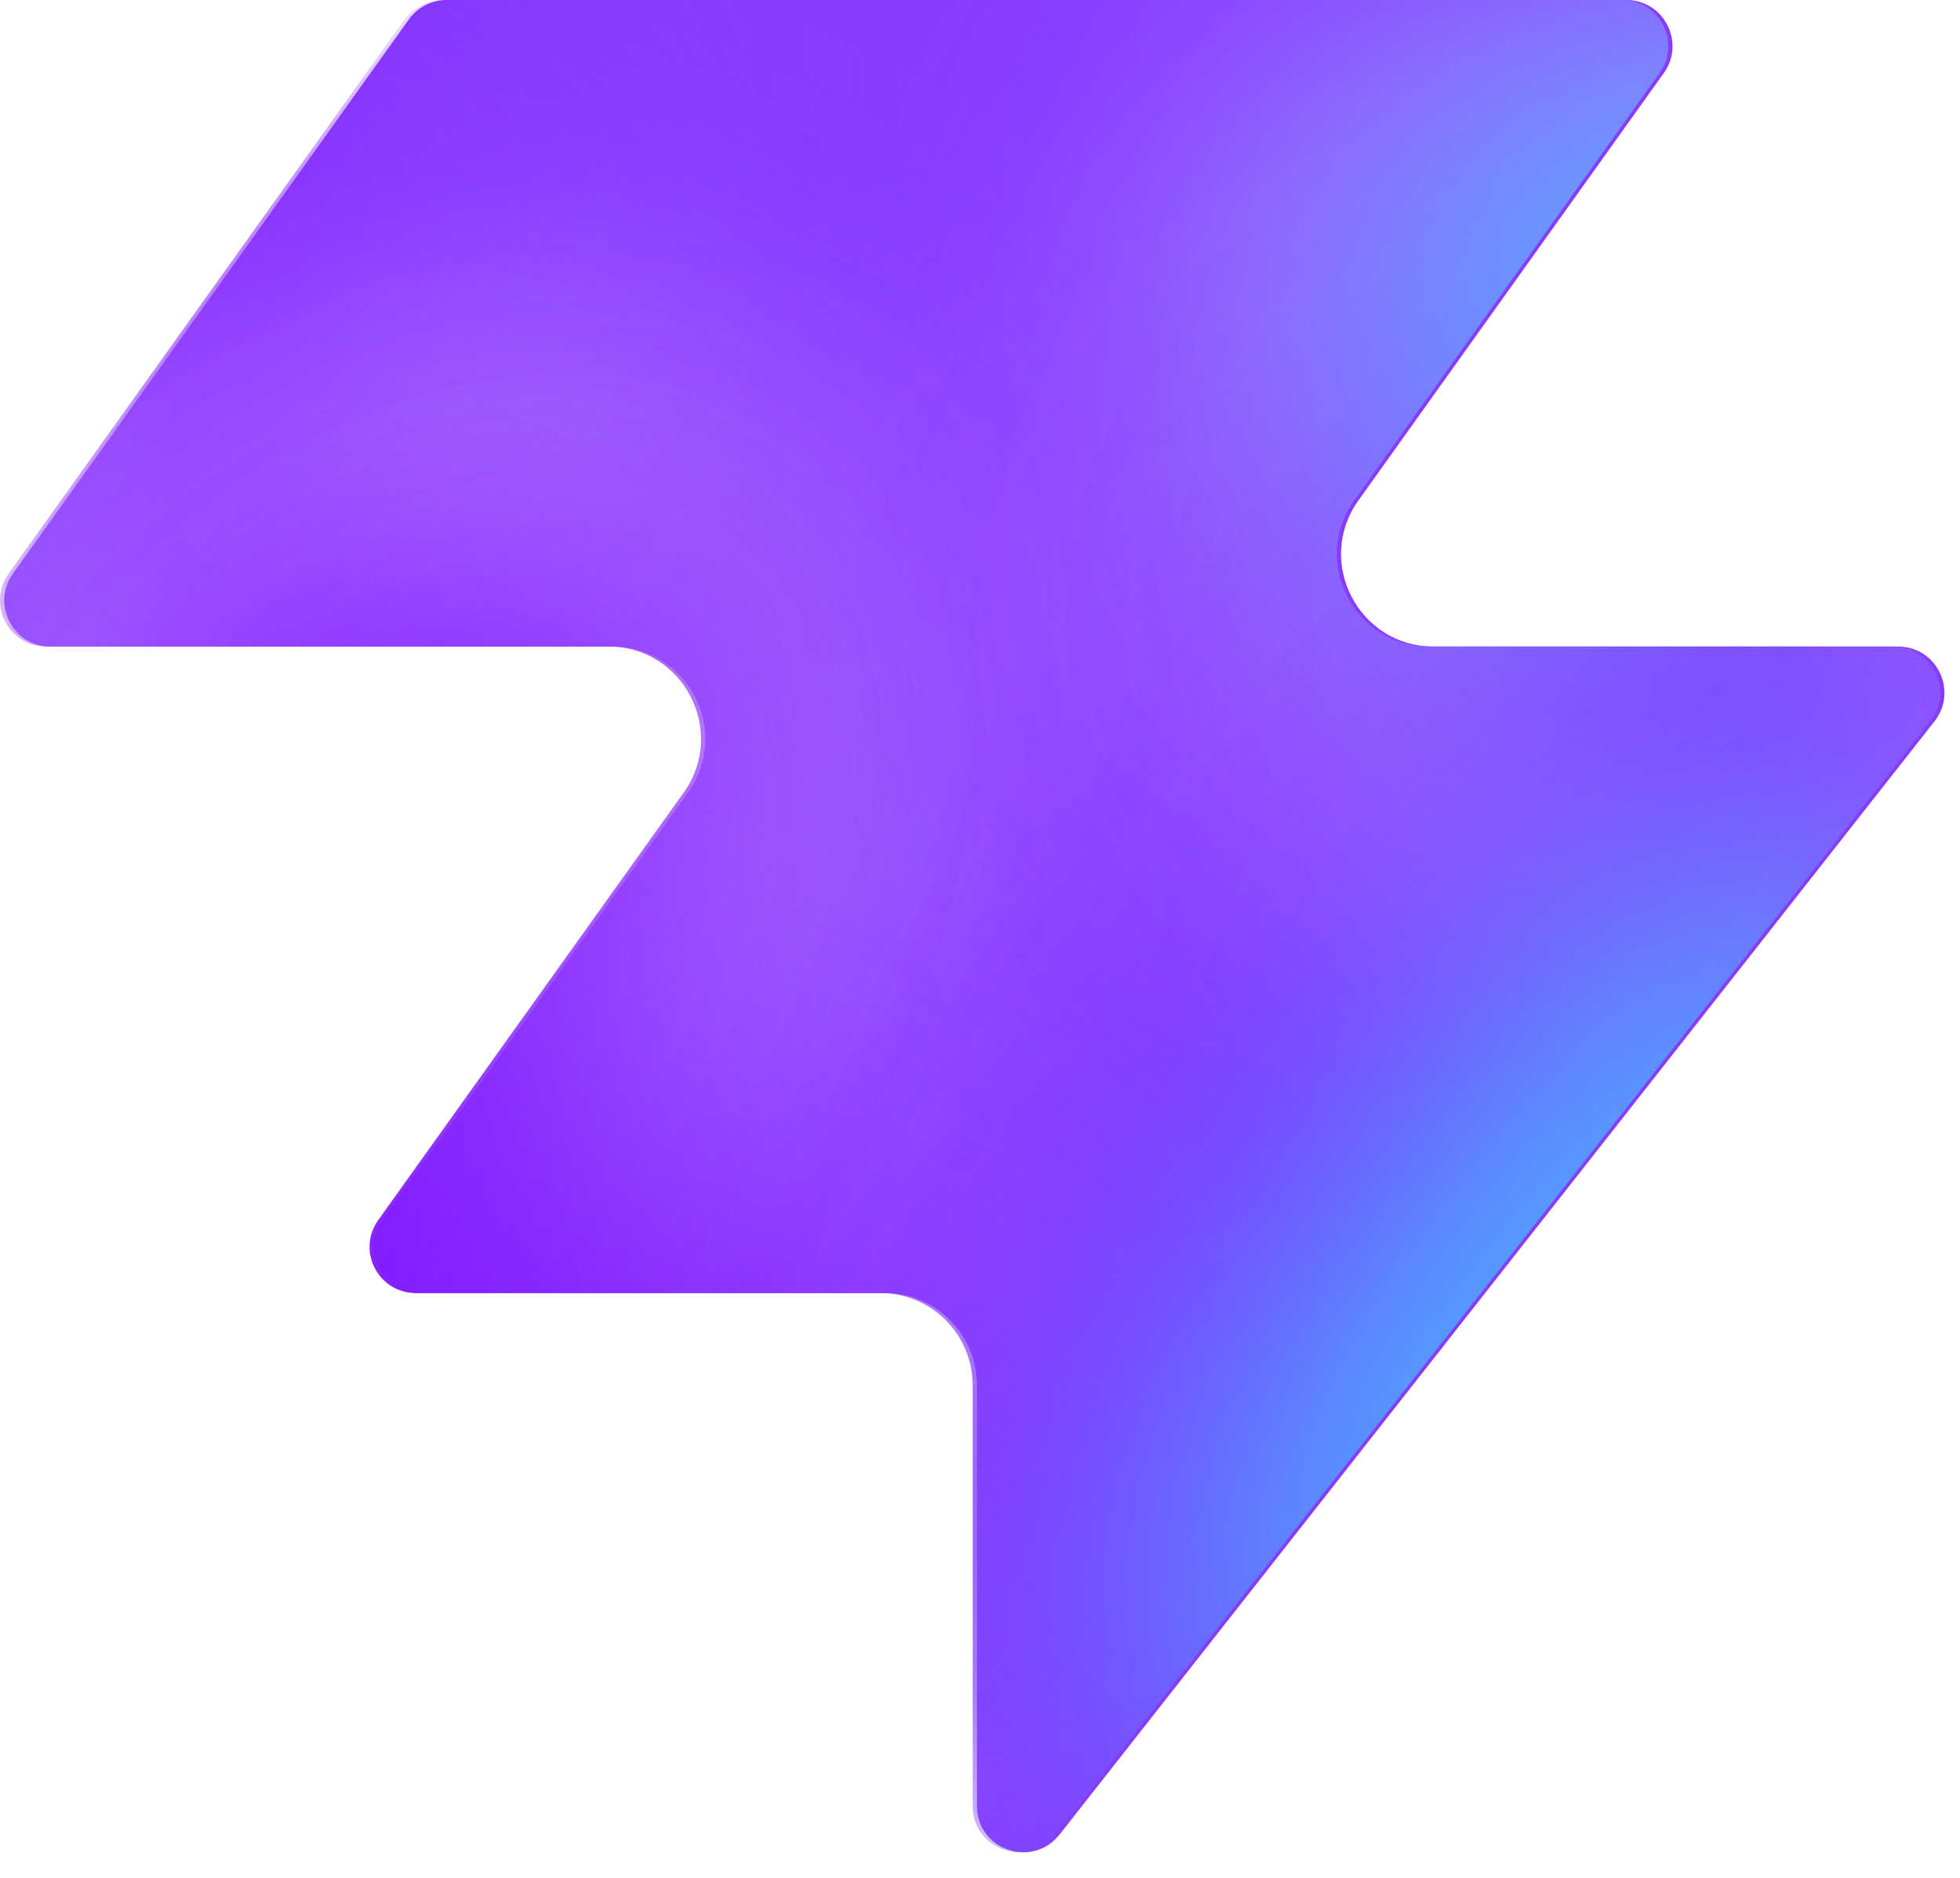
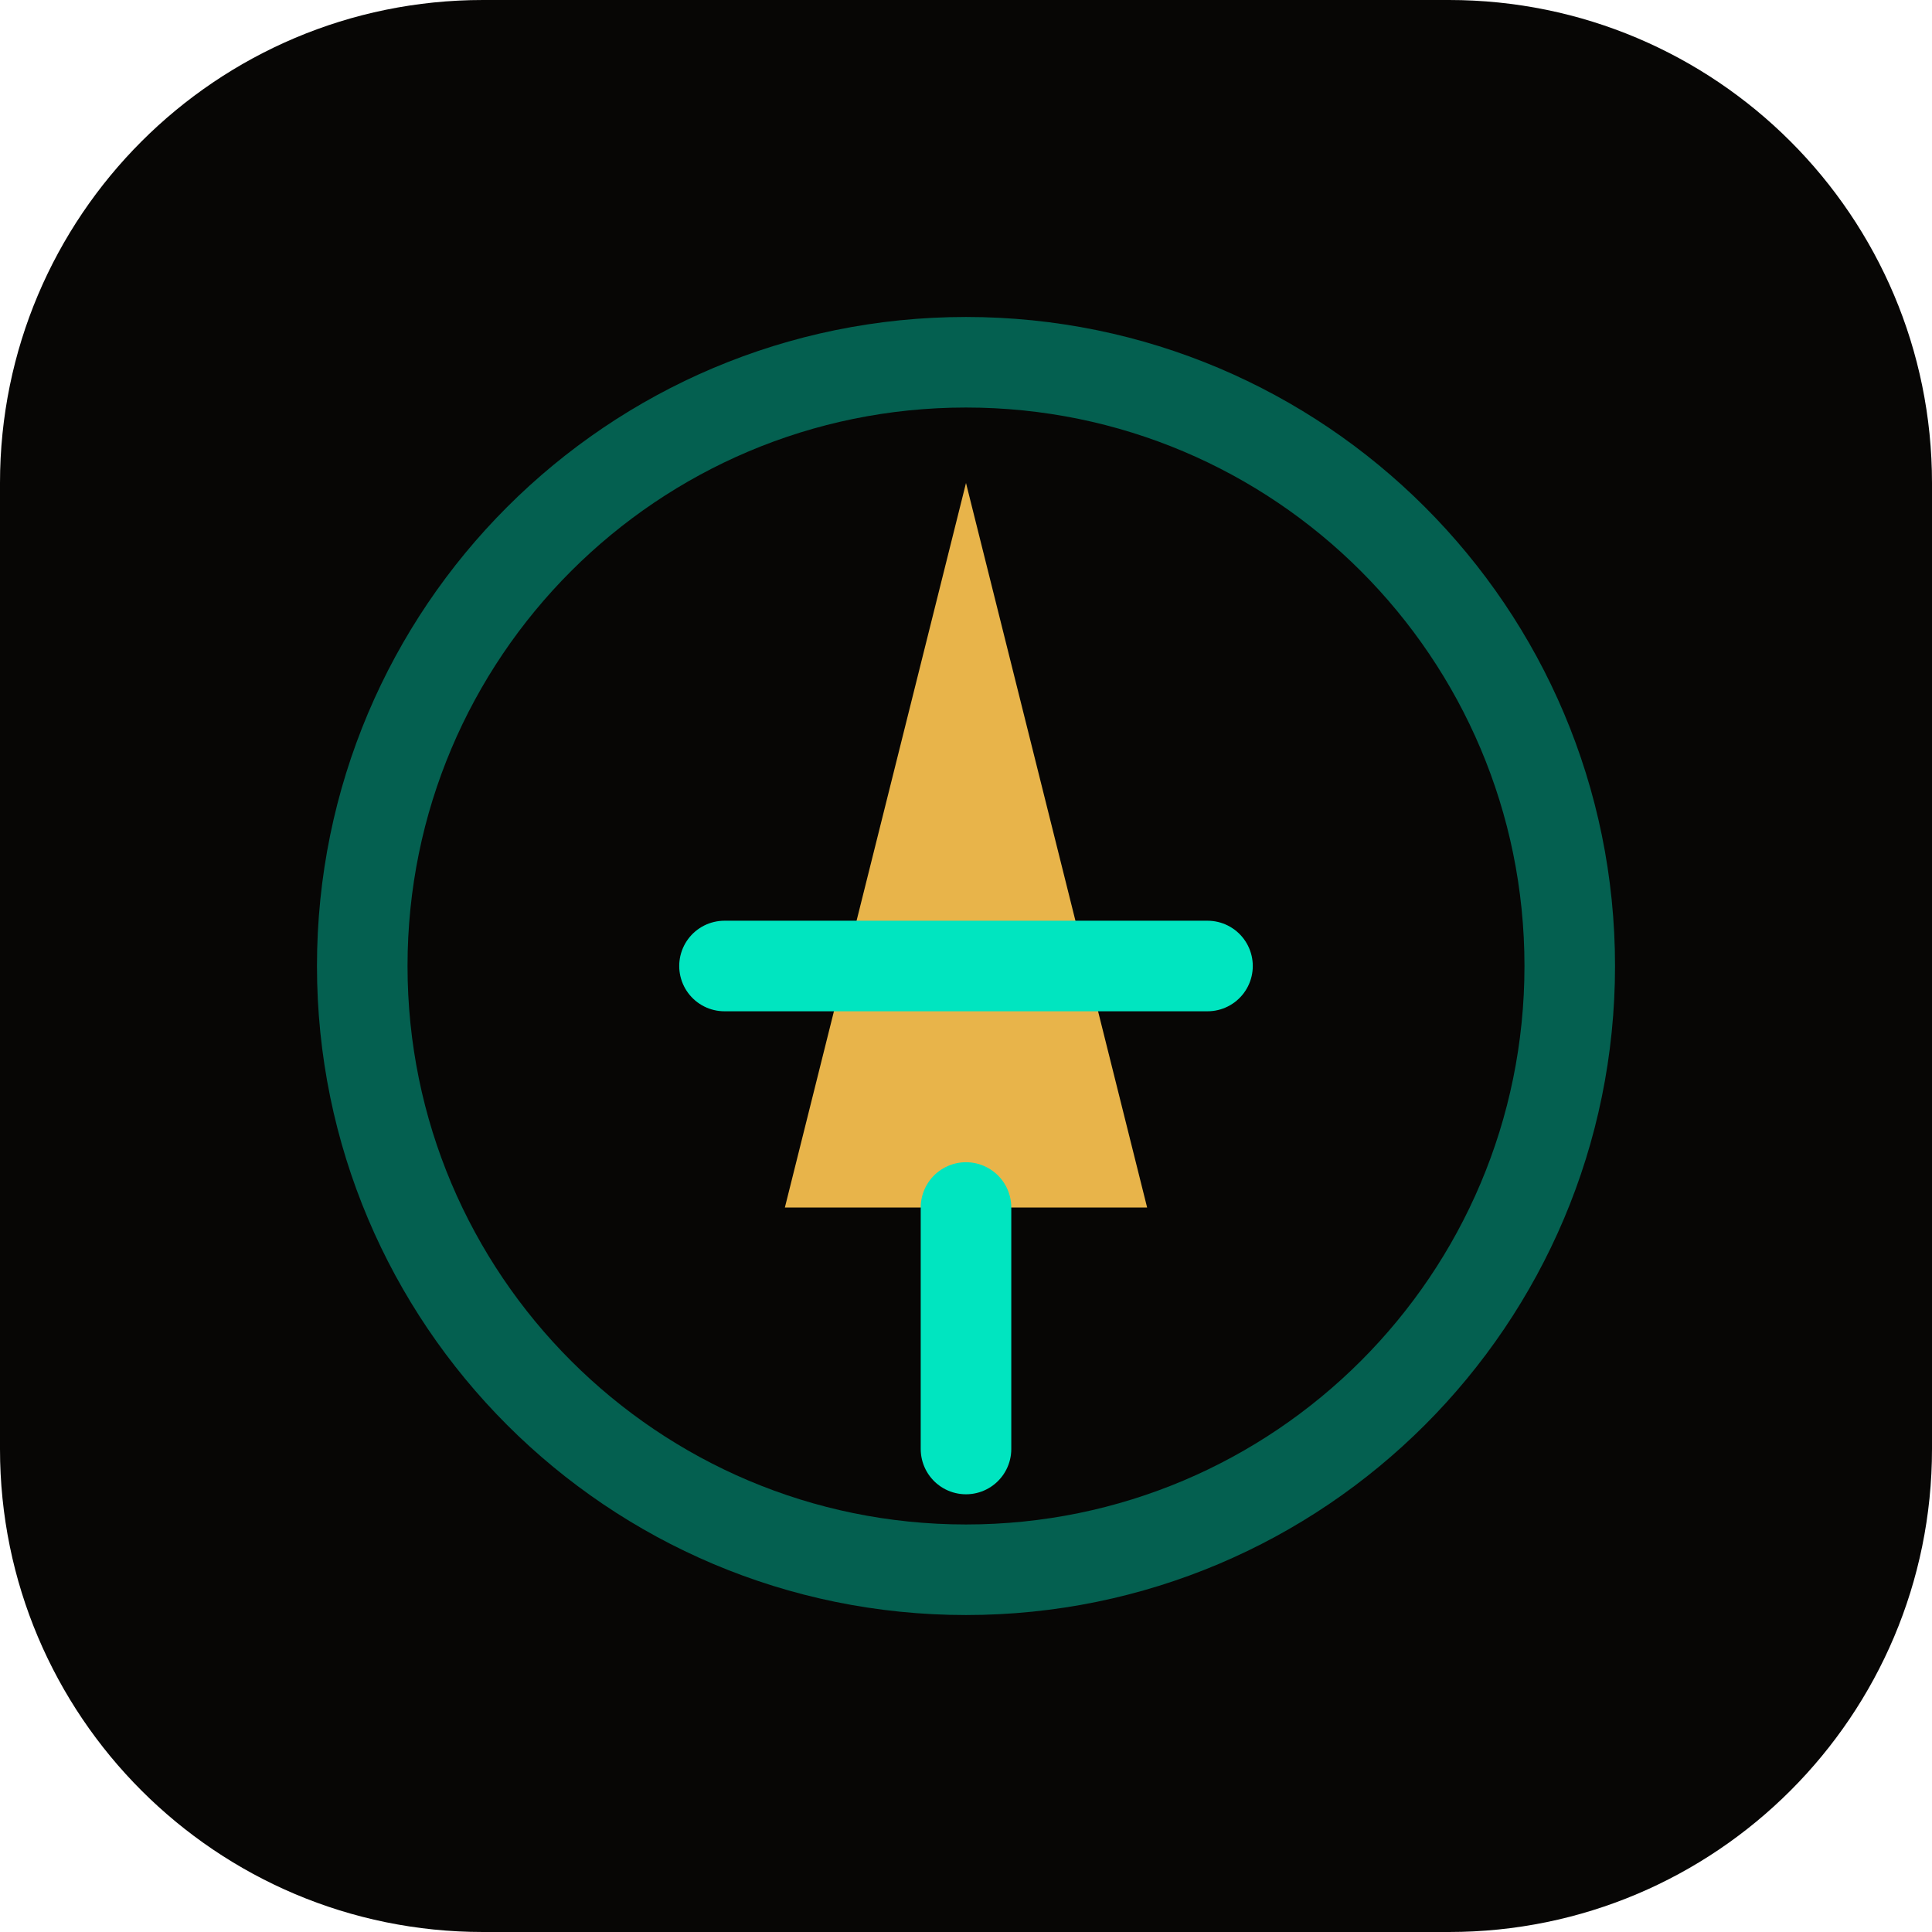
- <svg xmlns="http://www.w3.org/2000/svg" width="48" height="46" fill="none" viewBox="0 0 48 46">
-   <path fill="#863bff" d="M25.946 44.938c-.664.845-2.021.375-2.021-.698V33.937a2.26 2.26 0 0 0-2.262-2.262H10.287c-.92 0-1.456-1.04-.92-1.788l7.48-10.471c1.07-1.497 0-3.578-1.842-3.578H1.237c-.92 0-1.456-1.04-.92-1.788L10.013.474c.214-.297.556-.474.92-.474h28.894c.92 0 1.456 1.04.92 1.788l-7.48 10.471c-1.07 1.498 0 3.579 1.842 3.579h11.377c.943 0 1.473 1.088.89 1.83L25.947 44.94z" style="fill:#863bff;fill:color(display-p3 .525 .23 1);fill-opacity:1" />
-   <mask id="a" width="48" height="46" x="0" y="0" maskUnits="userSpaceOnUse" style="mask-type:alpha">
-     <path fill="#000" d="M25.842 44.938c-.664.844-2.021.375-2.021-.698V33.937a2.26 2.26 0 0 0-2.262-2.262H10.183c-.92 0-1.456-1.04-.92-1.788l7.48-10.471c1.07-1.498 0-3.579-1.842-3.579H1.133c-.92 0-1.456-1.04-.92-1.787L9.91.473c.214-.297.556-.474.92-.474h28.894c.92 0 1.456 1.04.92 1.788l-7.48 10.471c-1.07 1.498 0 3.578 1.842 3.578h11.377c.943 0 1.473 1.088.89 1.832L25.843 44.94z" style="fill:#000;fill-opacity:1" />
-   </mask>
-   <g mask="url(#a)">
-     <g filter="url(#b)">
-       <ellipse cx="5.508" cy="14.704" fill="#ede6ff" rx="5.508" ry="14.704" style="fill:#ede6ff;fill:color(display-p3 .927 .903 1);fill-opacity:1" transform="matrix(.00324 1 1 -.00324 -4.47 31.516)" />
-     </g>
-     <g filter="url(#c)">
-       <ellipse cx="10.399" cy="29.851" fill="#ede6ff" rx="10.399" ry="29.851" style="fill:#ede6ff;fill:color(display-p3 .927 .903 1);fill-opacity:1" transform="matrix(.00324 1 1 -.00324 -39.328 7.883)" />
-     </g>
-     <g filter="url(#d)">
-       <ellipse cx="5.508" cy="30.487" fill="#7e14ff" rx="5.508" ry="30.487" style="fill:#7e14ff;fill:color(display-p3 .492 .077 1);fill-opacity:1" transform="rotate(89.814 -25.913 -14.639)scale(1 -1)" />
-     </g>
-     <g filter="url(#e)">
-       <ellipse cx="5.508" cy="30.599" fill="#7e14ff" rx="5.508" ry="30.599" style="fill:#7e14ff;fill:color(display-p3 .492 .077 1);fill-opacity:1" transform="rotate(89.814 -32.644 -3.334)scale(1 -1)" />
-     </g>
-     <g filter="url(#f)">
-       <ellipse cx="5.508" cy="30.599" fill="#7e14ff" rx="5.508" ry="30.599" style="fill:#7e14ff;fill:color(display-p3 .492 .077 1);fill-opacity:1" transform="matrix(.00324 1 1 -.00324 -34.34 30.47)" />
-     </g>
-     <g filter="url(#g)">
-       <ellipse cx="14.072" cy="22.078" fill="#ede6ff" rx="14.072" ry="22.078" style="fill:#ede6ff;fill:color(display-p3 .927 .903 1);fill-opacity:1" transform="rotate(93.35 24.506 48.493)scale(-1 1)" />
-     </g>
-     <g filter="url(#h)">
-       <ellipse cx="3.47" cy="21.501" fill="#7e14ff" rx="3.47" ry="21.501" style="fill:#7e14ff;fill:color(display-p3 .492 .077 1);fill-opacity:1" transform="rotate(89.009 28.708 47.59)scale(-1 1)" />
-     </g>
-     <g filter="url(#i)">
-       <ellipse cx="3.47" cy="21.501" fill="#7e14ff" rx="3.47" ry="21.501" style="fill:#7e14ff;fill:color(display-p3 .492 .077 1);fill-opacity:1" transform="rotate(89.009 28.708 47.59)scale(-1 1)" />
-     </g>
-     <g filter="url(#j)">
-       <ellipse cx=".387" cy="8.972" fill="#7e14ff" rx="4.407" ry="29.108" style="fill:#7e14ff;fill:color(display-p3 .492 .077 1);fill-opacity:1" transform="rotate(39.51 .387 8.972)" />
-     </g>
-     <g filter="url(#k)">
-       <ellipse cx="47.523" cy="-6.092" fill="#7e14ff" rx="4.407" ry="29.108" style="fill:#7e14ff;fill:color(display-p3 .492 .077 1);fill-opacity:1" transform="rotate(37.892 47.523 -6.092)" />
-     </g>
-     <g filter="url(#l)">
-       <ellipse cx="41.412" cy="6.333" fill="#47bfff" rx="5.971" ry="9.665" style="fill:#47bfff;fill:color(display-p3 .28 .748 1);fill-opacity:1" transform="rotate(37.892 41.412 6.333)" />
-     </g>
-     <g filter="url(#m)">
-       <ellipse cx="-1.879" cy="38.332" fill="#7e14ff" rx="4.407" ry="29.108" style="fill:#7e14ff;fill:color(display-p3 .492 .077 1);fill-opacity:1" transform="rotate(37.892 -1.88 38.332)" />
-     </g>
-     <g filter="url(#n)">
-       <ellipse cx="-1.879" cy="38.332" fill="#7e14ff" rx="4.407" ry="29.108" style="fill:#7e14ff;fill:color(display-p3 .492 .077 1);fill-opacity:1" transform="rotate(37.892 -1.88 38.332)" />
-     </g>
-     <g filter="url(#o)">
-       <ellipse cx="35.651" cy="29.907" fill="#7e14ff" rx="4.407" ry="29.108" style="fill:#7e14ff;fill:color(display-p3 .492 .077 1);fill-opacity:1" transform="rotate(37.892 35.651 29.907)" />
-     </g>
-     <g filter="url(#p)">
-       <ellipse cx="38.418" cy="32.4" fill="#47bfff" rx="5.971" ry="15.297" style="fill:#47bfff;fill:color(display-p3 .28 .748 1);fill-opacity:1" transform="rotate(37.892 38.418 32.4)" />
-     </g>
-   </g>
-   <defs>
-     <filter id="b" width="60.045" height="41.654" x="-19.77" y="16.149" color-interpolation-filters="sRGB" filterUnits="userSpaceOnUse">
-       <feFlood flood-opacity="0" result="BackgroundImageFix" />
-       <feBlend in="SourceGraphic" in2="BackgroundImageFix" result="shape" />
-       <feGaussianBlur result="effect1_foregroundBlur_2002_17158" stdDeviation="7.659" />
-     </filter>
-     <filter id="c" width="90.34" height="51.437" x="-54.613" y="-7.533" color-interpolation-filters="sRGB" filterUnits="userSpaceOnUse">
-       <feFlood flood-opacity="0" result="BackgroundImageFix" />
-       <feBlend in="SourceGraphic" in2="BackgroundImageFix" result="shape" />
-       <feGaussianBlur result="effect1_foregroundBlur_2002_17158" stdDeviation="7.659" />
-     </filter>
-     <filter id="d" width="79.355" height="29.4" x="-49.64" y="2.03" color-interpolation-filters="sRGB" filterUnits="userSpaceOnUse">
-       <feFlood flood-opacity="0" result="BackgroundImageFix" />
-       <feBlend in="SourceGraphic" in2="BackgroundImageFix" result="shape" />
-       <feGaussianBlur result="effect1_foregroundBlur_2002_17158" stdDeviation="4.596" />
-     </filter>
-     <filter id="e" width="79.579" height="29.4" x="-45.045" y="20.029" color-interpolation-filters="sRGB" filterUnits="userSpaceOnUse">
-       <feFlood flood-opacity="0" result="BackgroundImageFix" />
-       <feBlend in="SourceGraphic" in2="BackgroundImageFix" result="shape" />
-       <feGaussianBlur result="effect1_foregroundBlur_2002_17158" stdDeviation="4.596" />
-     </filter>
-     <filter id="f" width="79.579" height="29.4" x="-43.513" y="21.178" color-interpolation-filters="sRGB" filterUnits="userSpaceOnUse">
-       <feFlood flood-opacity="0" result="BackgroundImageFix" />
-       <feBlend in="SourceGraphic" in2="BackgroundImageFix" result="shape" />
-       <feGaussianBlur result="effect1_foregroundBlur_2002_17158" stdDeviation="4.596" />
-     </filter>
-     <filter id="g" width="74.749" height="58.852" x="15.756" y="-17.901" color-interpolation-filters="sRGB" filterUnits="userSpaceOnUse">
-       <feFlood flood-opacity="0" result="BackgroundImageFix" />
-       <feBlend in="SourceGraphic" in2="BackgroundImageFix" result="shape" />
-       <feGaussianBlur result="effect1_foregroundBlur_2002_17158" stdDeviation="7.659" />
-     </filter>
-     <filter id="h" width="61.377" height="25.362" x="23.548" y="2.284" color-interpolation-filters="sRGB" filterUnits="userSpaceOnUse">
-       <feFlood flood-opacity="0" result="BackgroundImageFix" />
-       <feBlend in="SourceGraphic" in2="BackgroundImageFix" result="shape" />
-       <feGaussianBlur result="effect1_foregroundBlur_2002_17158" stdDeviation="4.596" />
-     </filter>
-     <filter id="i" width="61.377" height="25.362" x="23.548" y="2.284" color-interpolation-filters="sRGB" filterUnits="userSpaceOnUse">
-       <feFlood flood-opacity="0" result="BackgroundImageFix" />
-       <feBlend in="SourceGraphic" in2="BackgroundImageFix" result="shape" />
-       <feGaussianBlur result="effect1_foregroundBlur_2002_17158" stdDeviation="4.596" />
-     </filter>
-     <filter id="j" width="56.045" height="63.649" x="-27.636" y="-22.853" color-interpolation-filters="sRGB" filterUnits="userSpaceOnUse">
-       <feFlood flood-opacity="0" result="BackgroundImageFix" />
-       <feBlend in="SourceGraphic" in2="BackgroundImageFix" result="shape" />
-       <feGaussianBlur result="effect1_foregroundBlur_2002_17158" stdDeviation="4.596" />
-     </filter>
-     <filter id="k" width="54.814" height="64.646" x="20.116" y="-38.415" color-interpolation-filters="sRGB" filterUnits="userSpaceOnUse">
-       <feFlood flood-opacity="0" result="BackgroundImageFix" />
-       <feBlend in="SourceGraphic" in2="BackgroundImageFix" result="shape" />
-       <feGaussianBlur result="effect1_foregroundBlur_2002_17158" stdDeviation="4.596" />
-     </filter>
-     <filter id="l" width="33.541" height="35.313" x="24.641" y="-11.323" color-interpolation-filters="sRGB" filterUnits="userSpaceOnUse">
-       <feFlood flood-opacity="0" result="BackgroundImageFix" />
-       <feBlend in="SourceGraphic" in2="BackgroundImageFix" result="shape" />
-       <feGaussianBlur result="effect1_foregroundBlur_2002_17158" stdDeviation="4.596" />
-     </filter>
-     <filter id="m" width="54.814" height="64.646" x="-29.286" y="6.009" color-interpolation-filters="sRGB" filterUnits="userSpaceOnUse">
-       <feFlood flood-opacity="0" result="BackgroundImageFix" />
-       <feBlend in="SourceGraphic" in2="BackgroundImageFix" result="shape" />
-       <feGaussianBlur result="effect1_foregroundBlur_2002_17158" stdDeviation="4.596" />
-     </filter>
-     <filter id="n" width="54.814" height="64.646" x="-29.286" y="6.009" color-interpolation-filters="sRGB" filterUnits="userSpaceOnUse">
-       <feFlood flood-opacity="0" result="BackgroundImageFix" />
-       <feBlend in="SourceGraphic" in2="BackgroundImageFix" result="shape" />
-       <feGaussianBlur result="effect1_foregroundBlur_2002_17158" stdDeviation="4.596" />
-     </filter>
-     <filter id="o" width="54.814" height="64.646" x="8.244" y="-2.416" color-interpolation-filters="sRGB" filterUnits="userSpaceOnUse">
-       <feFlood flood-opacity="0" result="BackgroundImageFix" />
-       <feBlend in="SourceGraphic" in2="BackgroundImageFix" result="shape" />
-       <feGaussianBlur result="effect1_foregroundBlur_2002_17158" stdDeviation="4.596" />
-     </filter>
-     <filter id="p" width="39.409" height="43.623" x="18.713" y="10.588" color-interpolation-filters="sRGB" filterUnits="userSpaceOnUse">
-       <feFlood flood-opacity="0" result="BackgroundImageFix" />
-       <feBlend in="SourceGraphic" in2="BackgroundImageFix" result="shape" />
-       <feGaussianBlur result="effect1_foregroundBlur_2002_17158" stdDeviation="4.596" />
-     </filter>
-   </defs>
+ <svg xmlns="http://www.w3.org/2000/svg" viewBox="0 0 32 32" fill="none">
+   <rect width="32" height="32" rx="8" fill="#070605" />
+   <circle cx="16" cy="16" r="10" stroke="#00e5c0" stroke-width="1.5" opacity="0.4" />
+   <path d="M16 8l3 12H13l3-12z" fill="#e8b44a" />
+   <path d="M16 24V20M12 16h8" stroke="#00e5c0" stroke-width="1.5" stroke-linecap="round" />
</svg>
